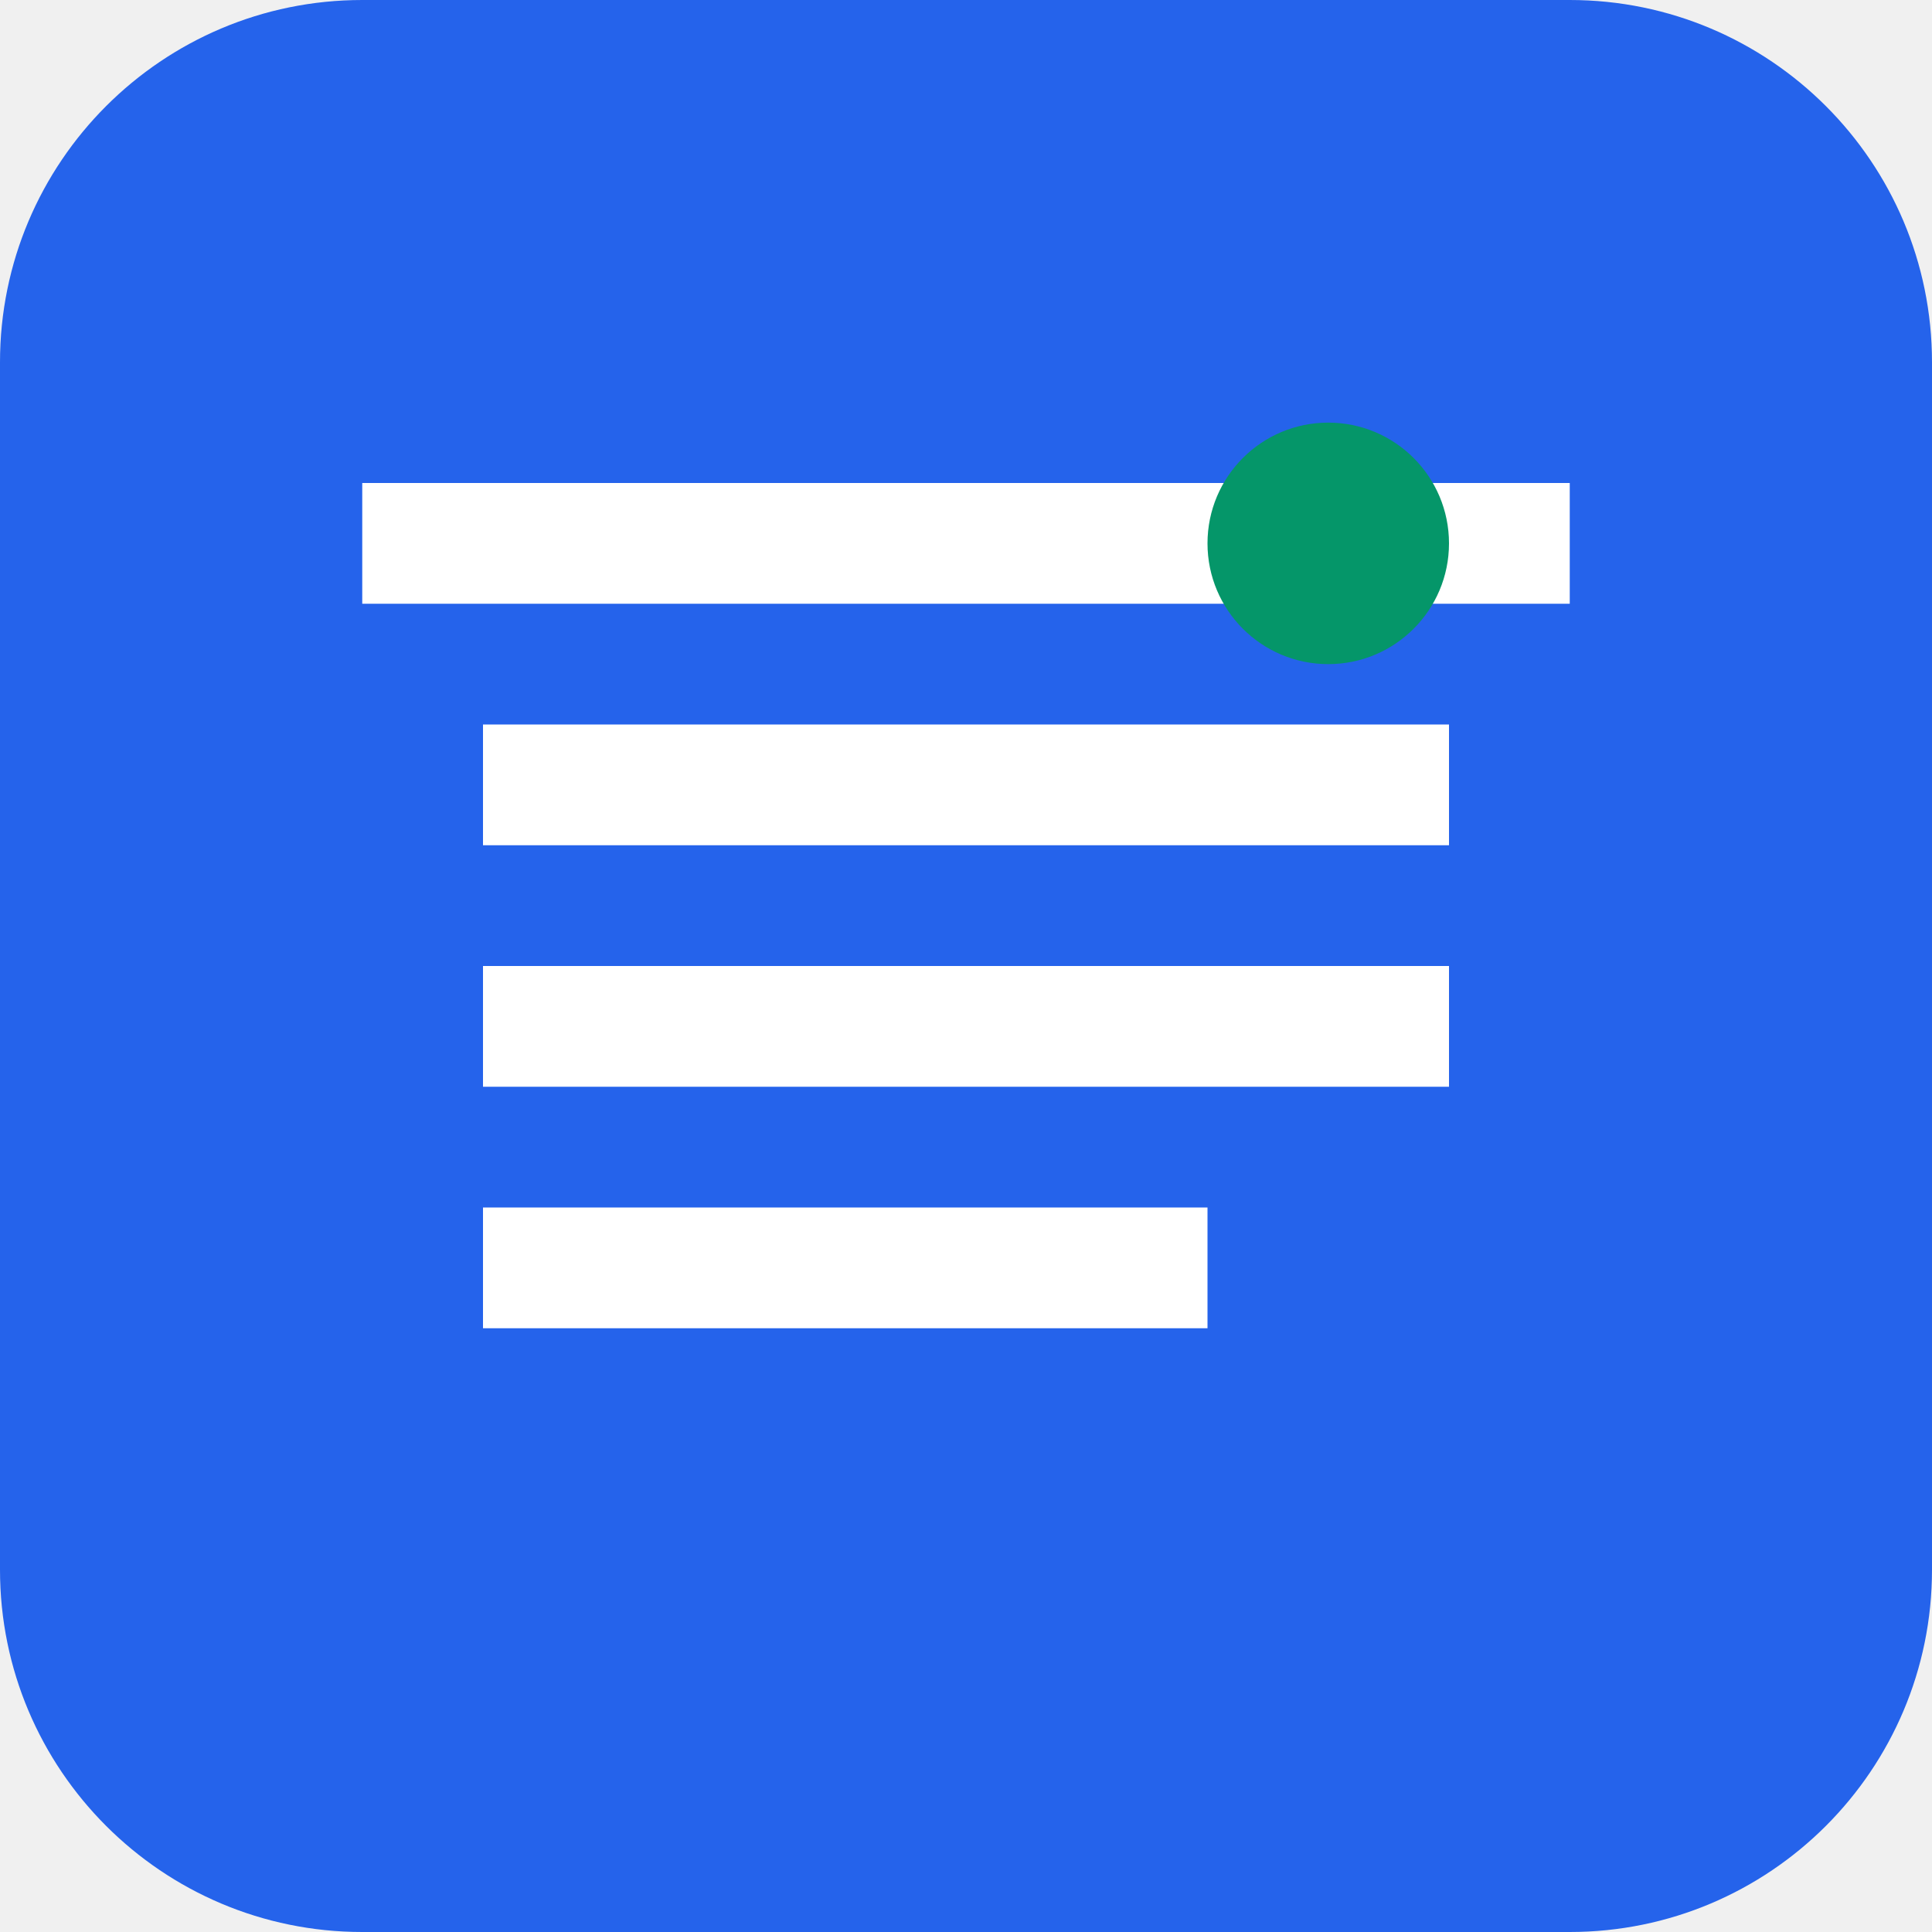
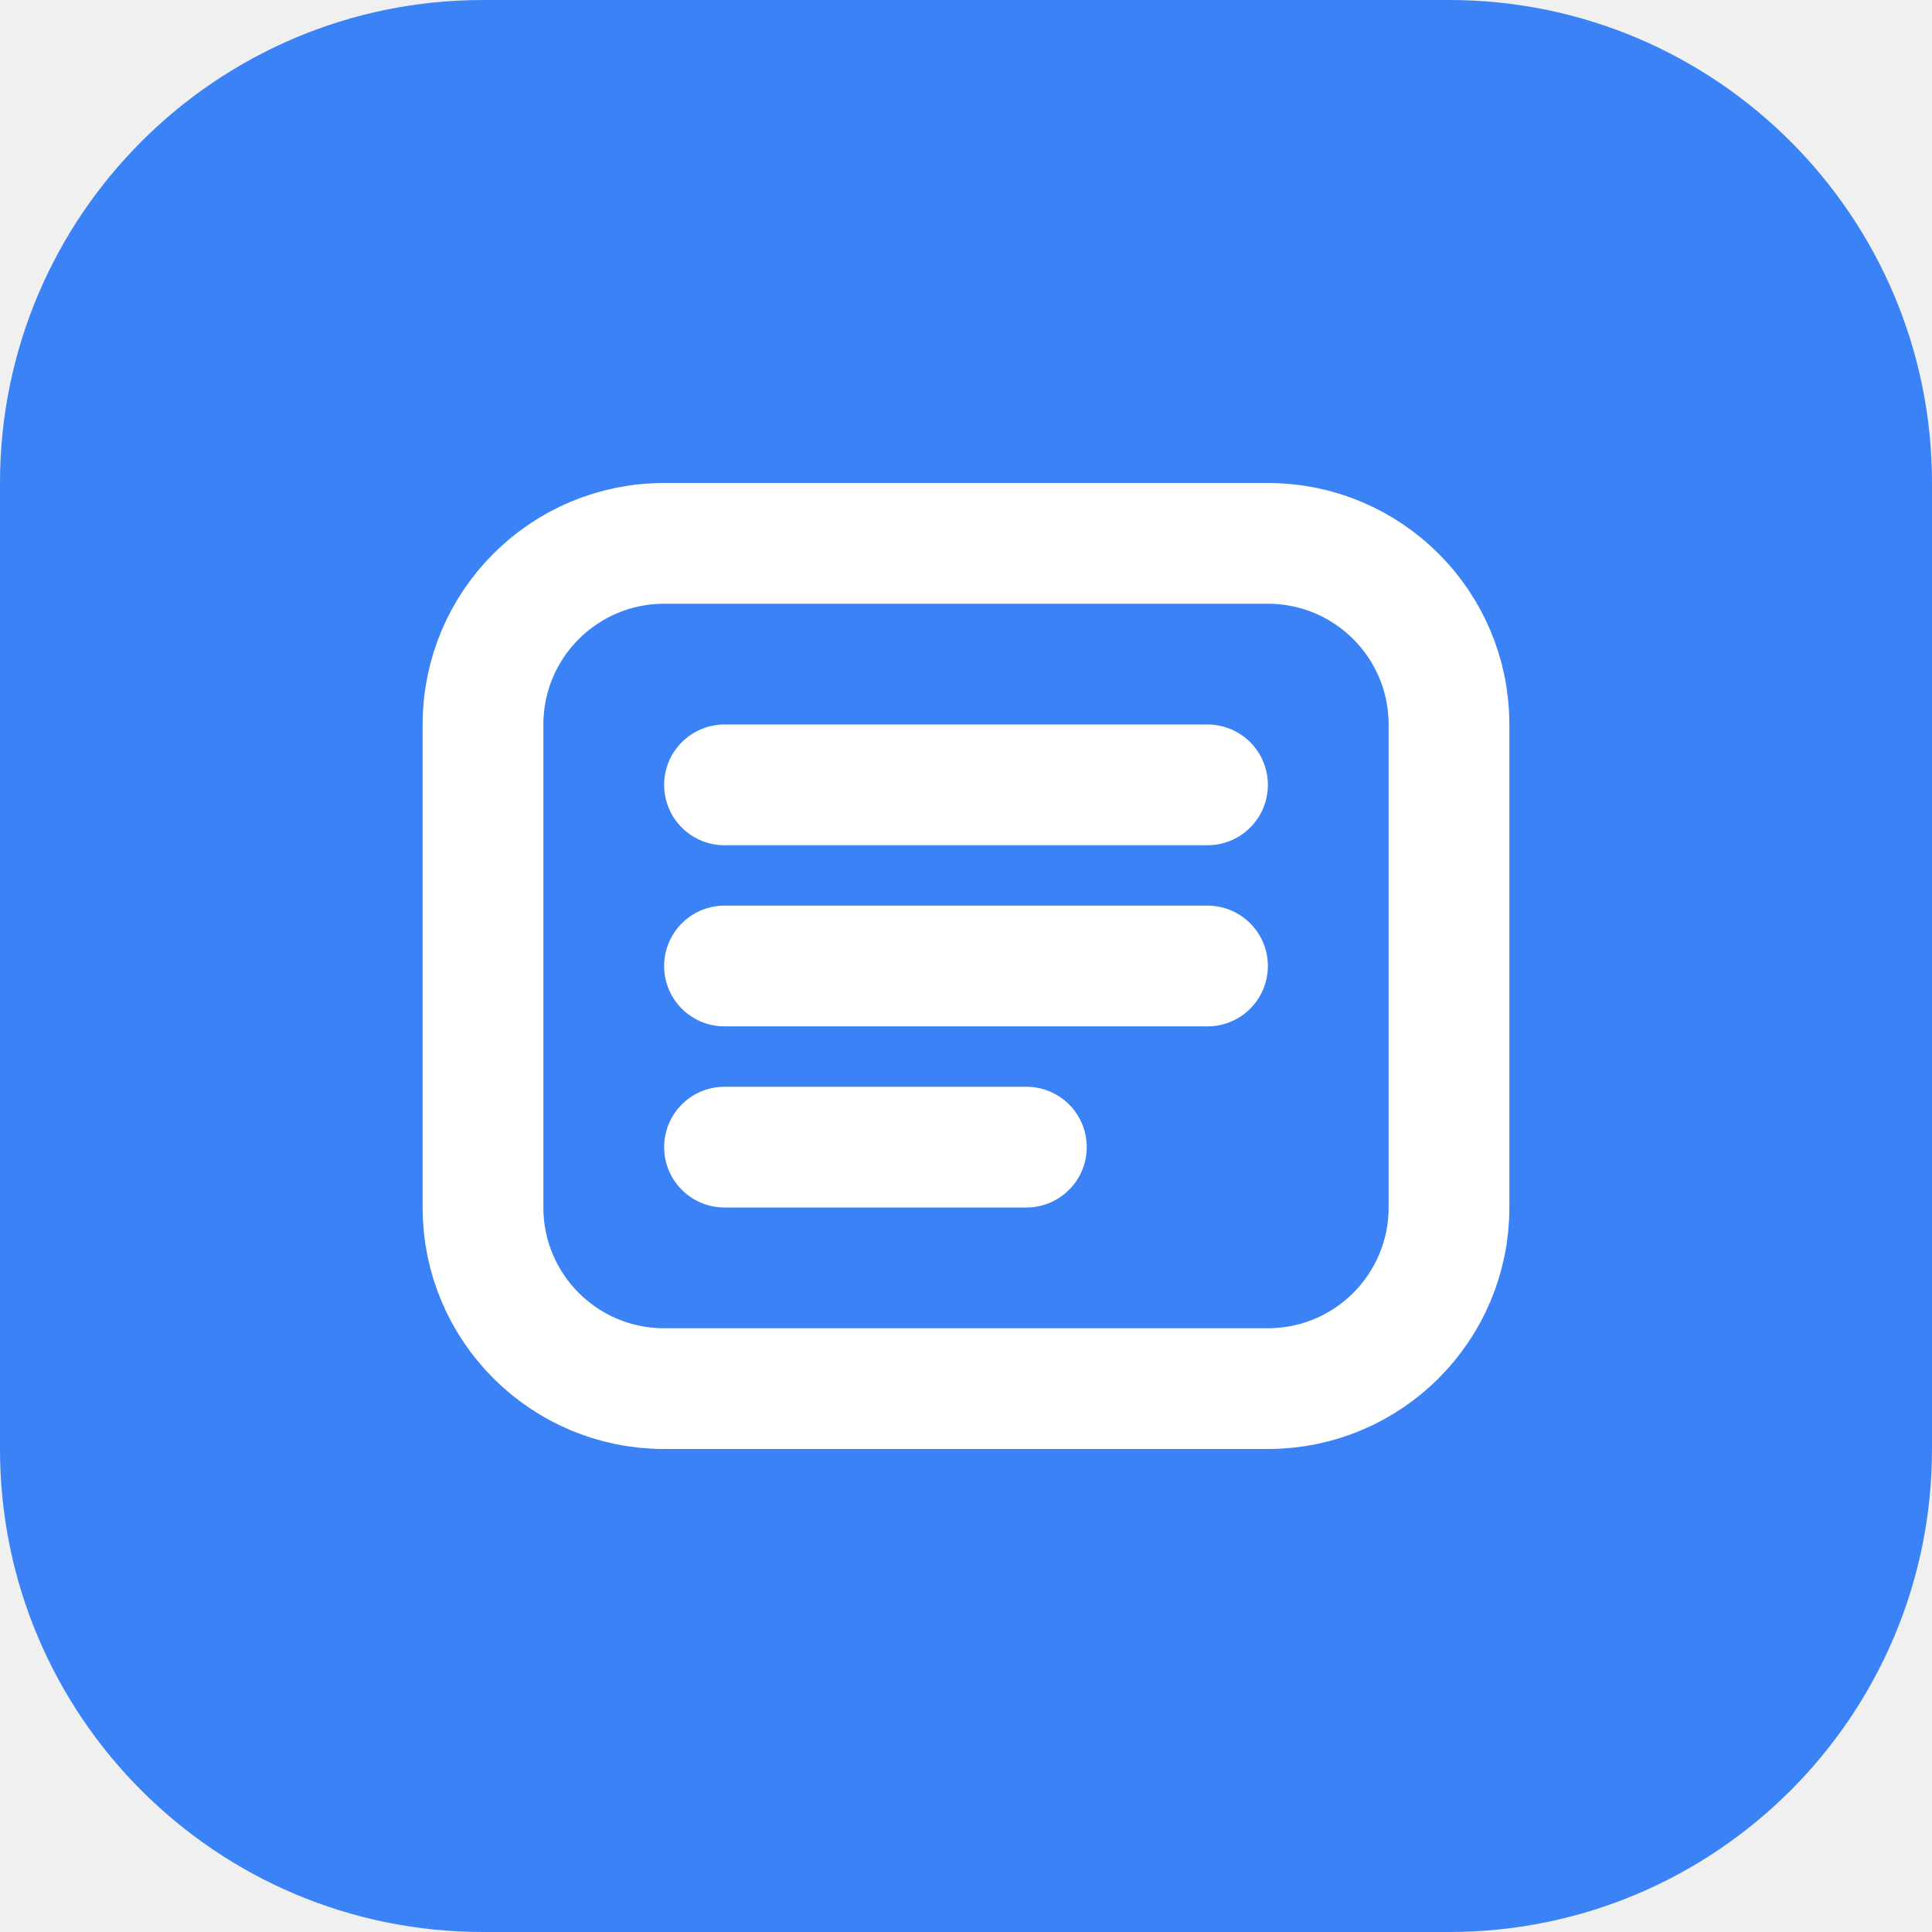
<svg xmlns="http://www.w3.org/2000/svg" width="32" height="32" viewBox="0 0 32 32" fill="none">
-   <rect width="32" height="32" rx="6" fill="#2563EB" />
-   <path d="M8 12h16v2H8v-2zm0 4h16v2H8v-2zm0 4h12v2H8v-2z" fill="white" />
-   <path d="M6 8h20v2H6V8z" fill="white" />
-   <circle cx="22" cy="9" r="2" fill="#059669" />
+   <rect width="32" height="32" rx="8" fill="#3B82F6" />
+   <path d="M8 12C8 10.343 9.343 9 11 9H21C22.657 9 24 10.343 24 12V20C24 21.657 22.657 23 21 23H11C9.343 23 8 21.657 8 20V12Z" stroke="white" stroke-width="2" />
+   <path d="M12 13H20M12 16H20M12 19H17" stroke="white" stroke-width="2" stroke-linecap="round" />
</svg>
